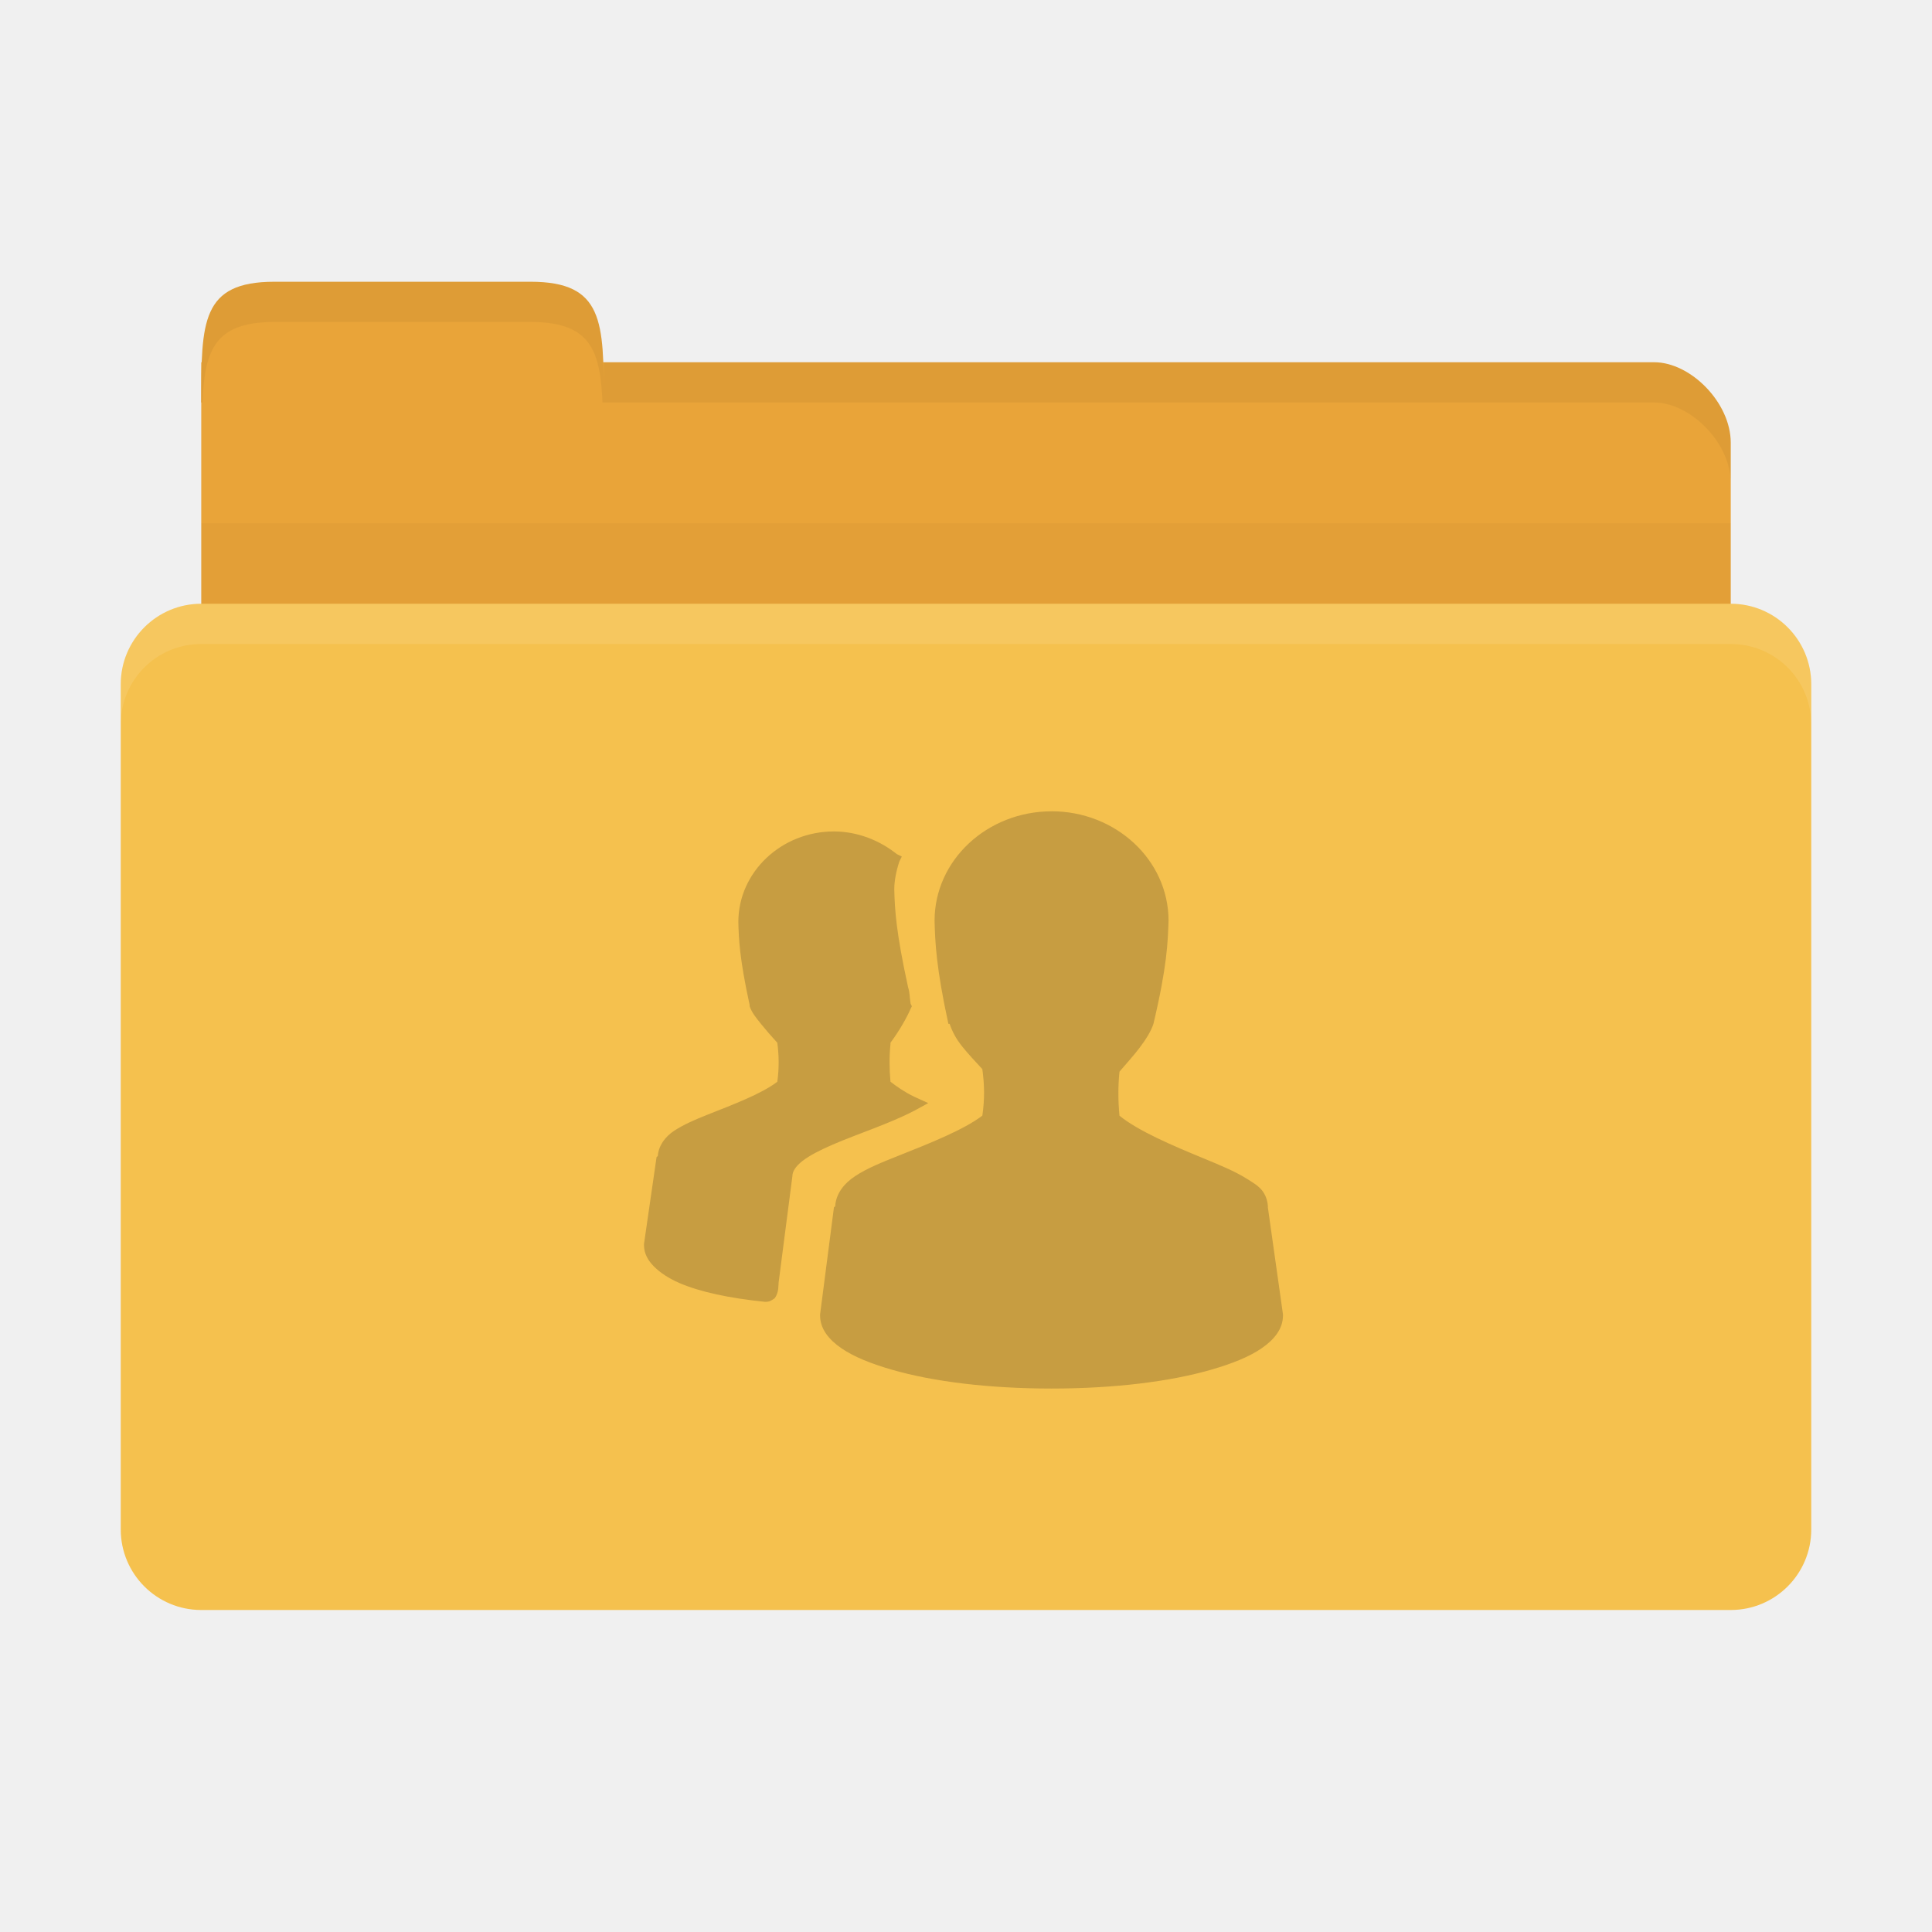
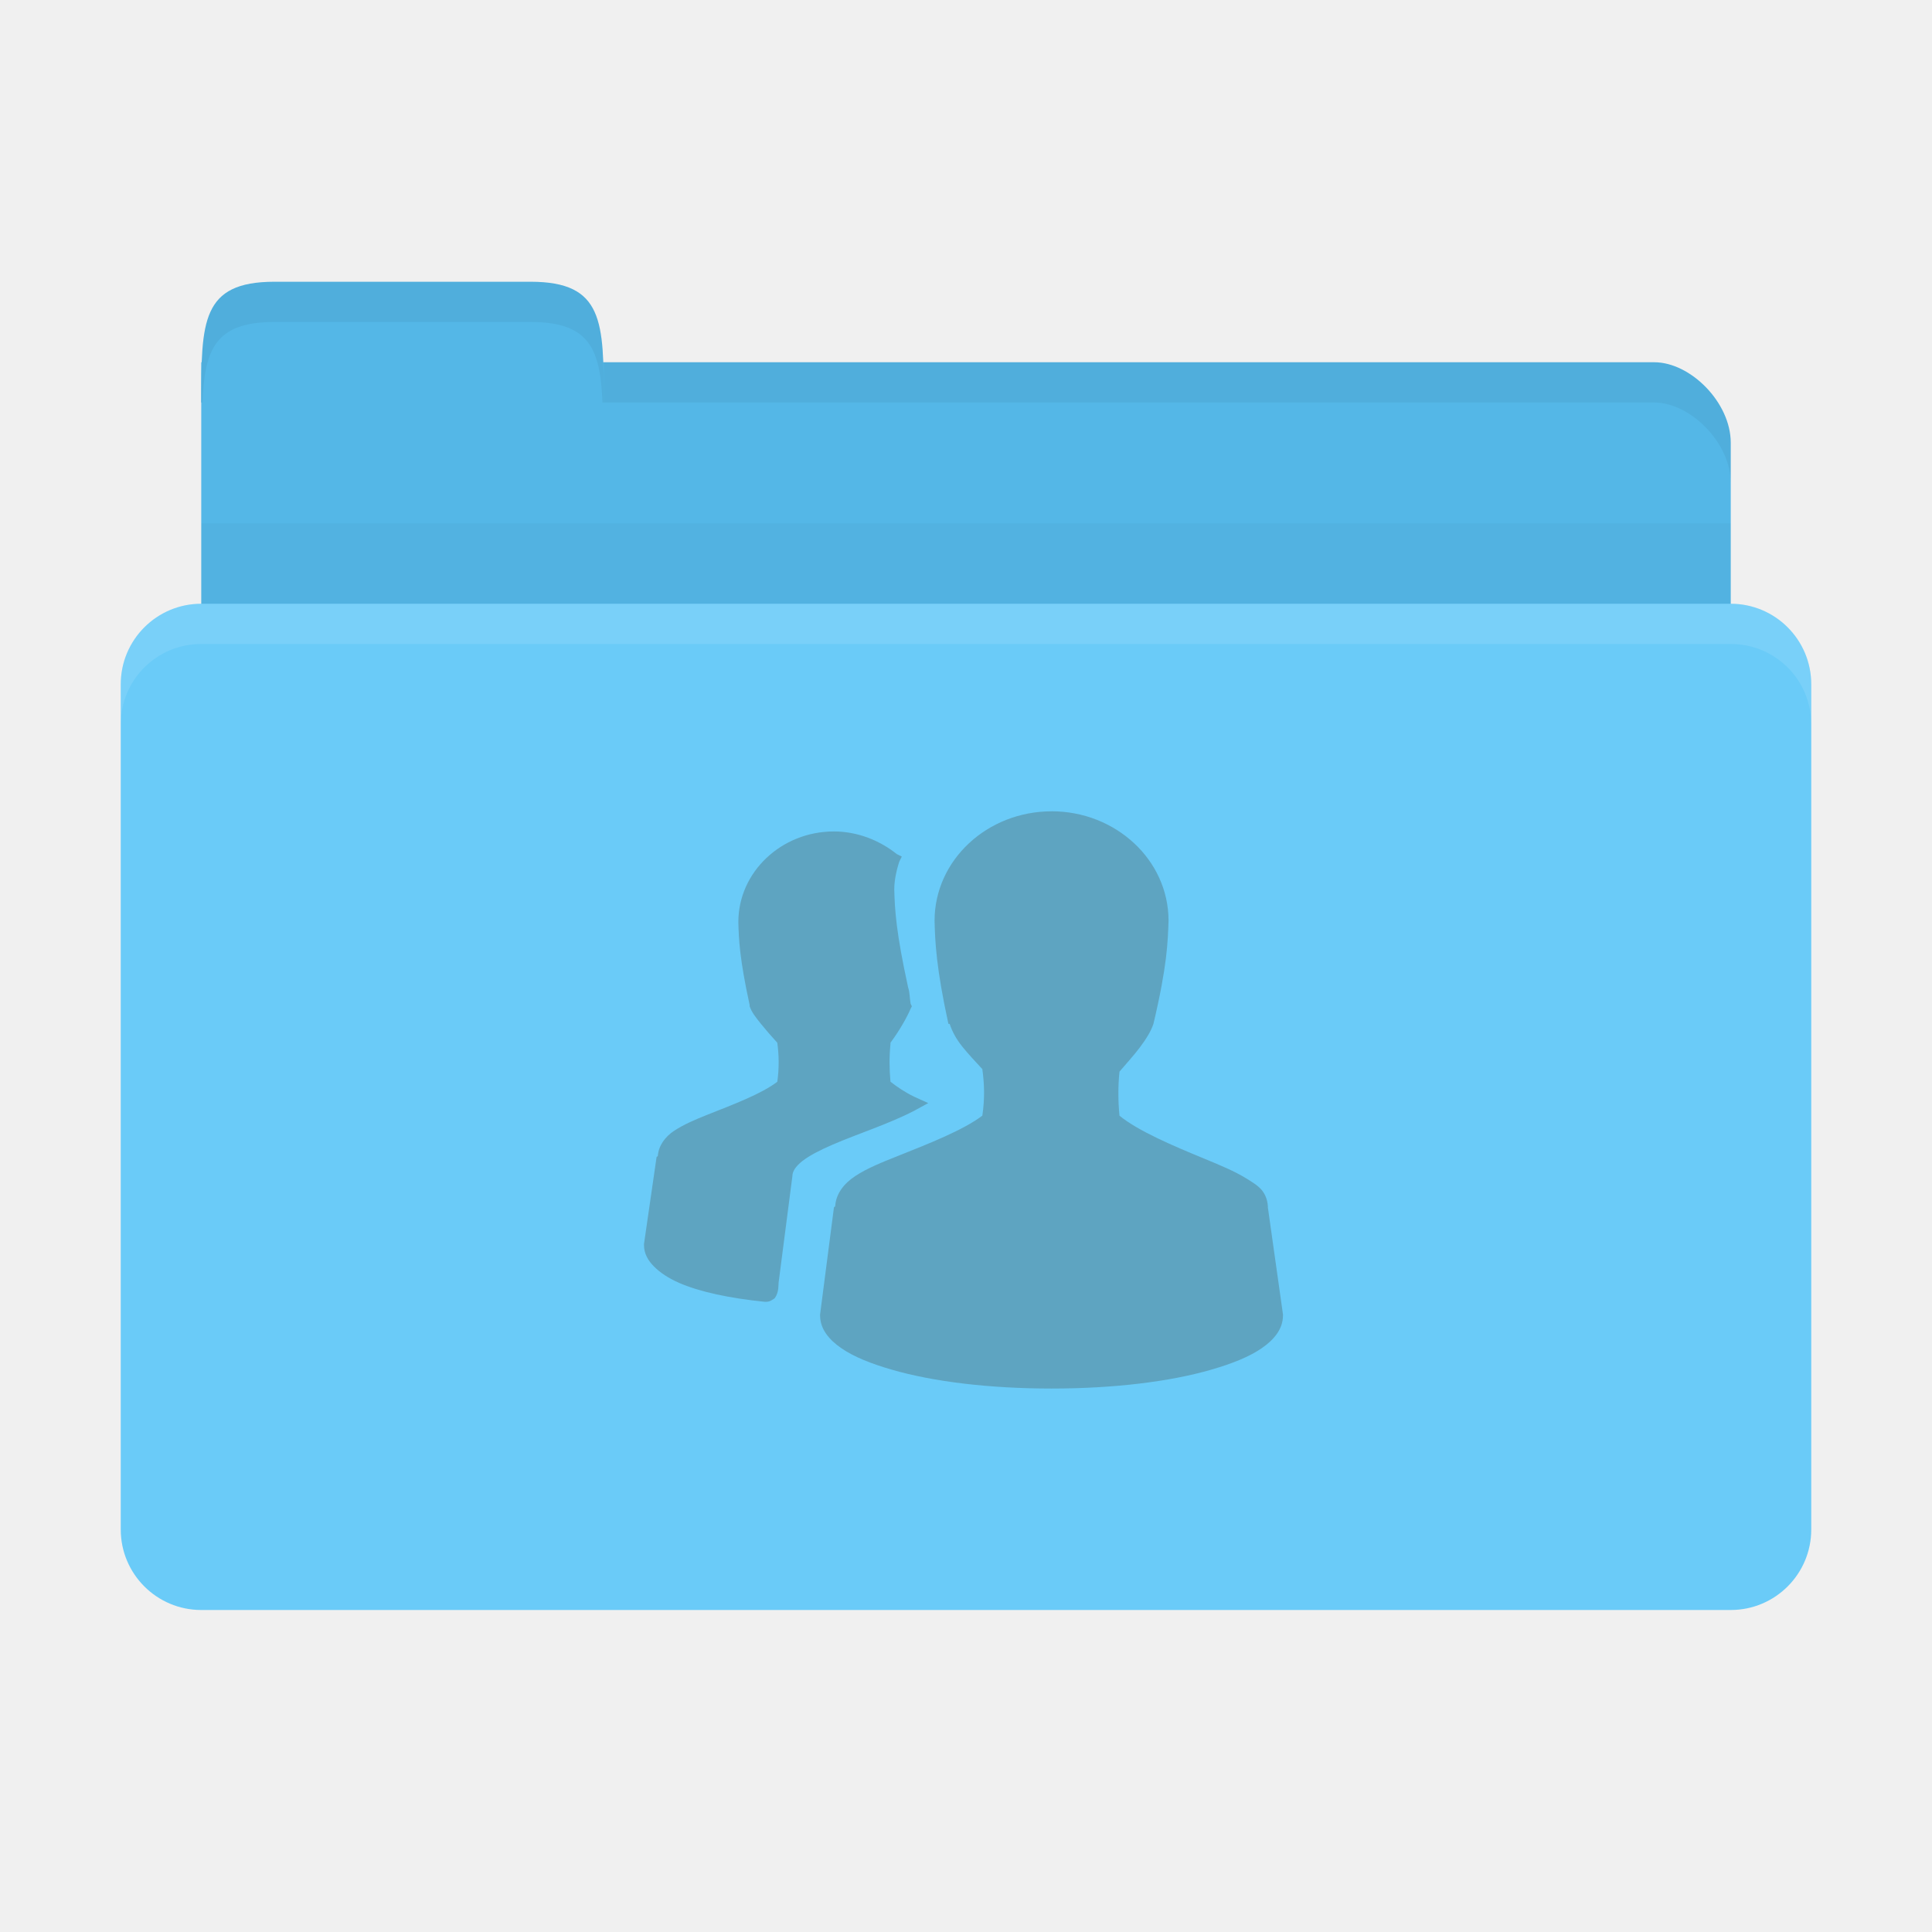
<svg xmlns="http://www.w3.org/2000/svg" width="48" height="48" id="svg2" version="1.1">
  <defs id="defs4" />
  <g id="layer1" transform="translate(0,-1004.362)">
-     <path style="fill:#e9a439;fill-opacity:1;stroke:none" d="m 6.9,1013.362 34.2,0 c 0.9,0 1.9,1 1.9,2 l 0,4 c 0,1.108 -0.847,2 -1.9,2 l -34.2,0 c -1.053,0 -1.9,-0.892 -1.9,-2 l 0,-6 z" id="path3811" />
-     <path style="fill:#e9a439;fill-opacity:1;stroke:none" d="m 5,1014.362 c 0,-2 1e-7,-3 1.818,-3 l 6.364,0 c 1.818,0 1.818,1 1.818,3 z" id="rect3760" />
+     <path style="fill:#54b7e7;fill-opacity:1;stroke:none" d="m 6.9,1013.362 34.2,0 c 0.9,0 1.9,1 1.9,2 l 0,4 c 0,1.108 -0.847,2 -1.9,2 l -34.2,0 c -1.053,0 -1.9,-0.892 -1.9,-2 l 0,-6 z" id="path3811" />
+     <path style="fill:#54b7e7;fill-opacity:1;stroke:none" d="m 5,1014.362 c 0,-2 1e-7,-3 1.818,-3 l 6.364,0 c 1.818,0 1.818,1 1.818,3 z" id="rect3760" />
    <path style="opacity:0.03;fill:#000000;fill-opacity:1;stroke:none" d="m 5,1017.362 0,5 38,0 0,-5 z" id="path3807" />
-     <rect style="fill:#f5c14e;fill-opacity:1;stroke:none" id="rect2990" width="42" height="25" x="3" y="1019.362" rx="2" ry="2" />
+     <rect style="fill:#6acbf8;fill-opacity:1;stroke:none" id="rect2990" width="42" height="25" x="3" y="1019.362" rx="2" ry="2" />
    <path style="opacity:0.05;fill:#000000;fill-opacity:1;stroke:none" d="m 15,1013.362 0,1 1.906,0 24.188,0 c 0.9,0 1.906,1 1.906,2 l 0,-1 c 0,-1 -1.006,-2 -1.906,-2 l -24.188,0 z" id="path3813" />
    <path style="opacity:0.05;fill:#000000;fill-opacity:1;stroke:none" d="m 6.812,1011.362 c -1.818,0 -1.812,1 -1.812,3 l 0.031,0 c 0.053,-1.31 0.309,-2 1.781,-2 l 6.375,0 c 1.472,0 1.728,0.69 1.781,2 l 0.031,0 c 0,-2 0.006,-3 -1.812,-3 l -6.375,0 z" id="path3818" />
    <path style="opacity:0.1;fill:#ffffff;fill-opacity:1;stroke:none" d="m 5,1019.362 c -1.108,0 -2,0.892 -2,2 l 0,1 c 0,-1.108 0.892,-2 2,-2 l 38,0 c 1.108,0 2,0.892 2,2 l 0,-1 c 0,-1.108 -0.892,-2 -2,-2 l -38,0 z" id="rect2991" />
    <path id="path4054" d="m 26.125,1024.519 c -1.592,0 -2.906,1.208 -2.906,2.719 0.012,0.518 0.041,1.175 0.344,2.562 l 0.031,0 c 0.061,0.183 0.155,0.366 0.312,0.562 0.141,0.176 0.328,0.377 0.5,0.562 0.053,0.392 0.061,0.735 0,1.156 -0.473,0.359 -1.326,0.694 -2.094,1 -0.4,0.159 -0.77,0.307 -1.062,0.5 -0.279,0.184 -0.48,0.435 -0.5,0.75 -9.4e-4,0.015 -0.031,0.016 -0.031,0.031 l -0.344,2.656 0,0.031 c 0,0.329 0.219,0.599 0.531,0.812 0.312,0.214 0.735,0.382 1.25,0.531 1.029,0.299 2.426,0.469 3.969,0.469 1.543,0 2.939,-0.17 3.969,-0.469 0.515,-0.149 0.938,-0.317 1.25,-0.531 0.312,-0.214 0.531,-0.483 0.531,-0.812 l 0,-0.031 -0.375,-2.656 c -5.7e-5,-0.01 6.31e-4,-0.021 0,-0.031 -0.009,-0.15 -0.064,-0.298 -0.156,-0.406 -0.099,-0.116 -0.23,-0.19 -0.375,-0.281 -0.291,-0.182 -0.662,-0.335 -1.062,-0.5 -0.778,-0.32 -1.629,-0.683 -2.094,-1.062 -0.035,-0.362 -0.037,-0.732 0,-1.094 0.168,-0.198 0.357,-0.403 0.5,-0.594 0.16,-0.212 0.281,-0.405 0.344,-0.594 0.342,-1.444 0.357,-2.034 0.375,-2.562 0,-1.511 -1.314,-2.719 -2.906,-2.719 z m -5.406,0.5 c -1.308,0 -2.375,1.01 -2.375,2.25 0.01,0.425 0.032,0.924 0.281,2.062 l 0,0.031 c 0.051,0.152 0.15,0.274 0.281,0.438 0.115,0.143 0.268,0.319 0.406,0.469 0.042,0.314 0.047,0.632 0,0.969 -0.386,0.296 -1.086,0.562 -1.719,0.812 -0.328,0.13 -0.604,0.249 -0.844,0.406 -0.226,0.149 -0.387,0.37 -0.406,0.625 -0.001,0.015 -0.031,0.016 -0.031,0.031 l -0.312,2.156 0,0.031 c 0,0.203 0.097,0.378 0.25,0.531 0.153,0.153 0.365,0.293 0.625,0.406 0.512,0.223 1.242,0.378 2.125,0.469 l 0.031,0 c 0.048,10e-5 0.096,-0.013 0.125,-0.031 0.036,-0.023 0.078,-0.041 0.094,-0.062 0.031,-0.043 0.049,-0.086 0.062,-0.125 0.023,-0.068 0.028,-0.149 0.031,-0.219 4.51e-4,-0.01 0,-0.021 0,-0.031 l 0.344,-2.656 c -4.82e-4,-0.109 0.075,-0.239 0.25,-0.375 0.175,-0.136 0.44,-0.272 0.75,-0.406 0.619,-0.268 1.404,-0.517 2.031,-0.844 l 0.344,-0.188 -0.344,-0.156 c -0.248,-0.12 -0.438,-0.253 -0.594,-0.375 -0.03,-0.308 -0.032,-0.63 0,-0.938 0.001,-0.01 -0.001,-0.021 0,-0.031 0.238,-0.321 0.42,-0.654 0.5,-0.844 l 0.031,-0.062 -0.031,-0.062 c -0.027,-0.155 -0.018,-0.273 -0.062,-0.406 -0.3,-1.371 -0.332,-1.936 -0.344,-2.438 0,-0.211 0.049,-0.456 0.125,-0.688 l 0.062,-0.125 -0.125,-0.062 c -0.417,-0.334 -0.97,-0.562 -1.562,-0.562 z" style="line-height:normal;opacity:0.25;color:#000000;fill:#3c2f1b;fill-opacity:1" />
  </g>
</svg>
